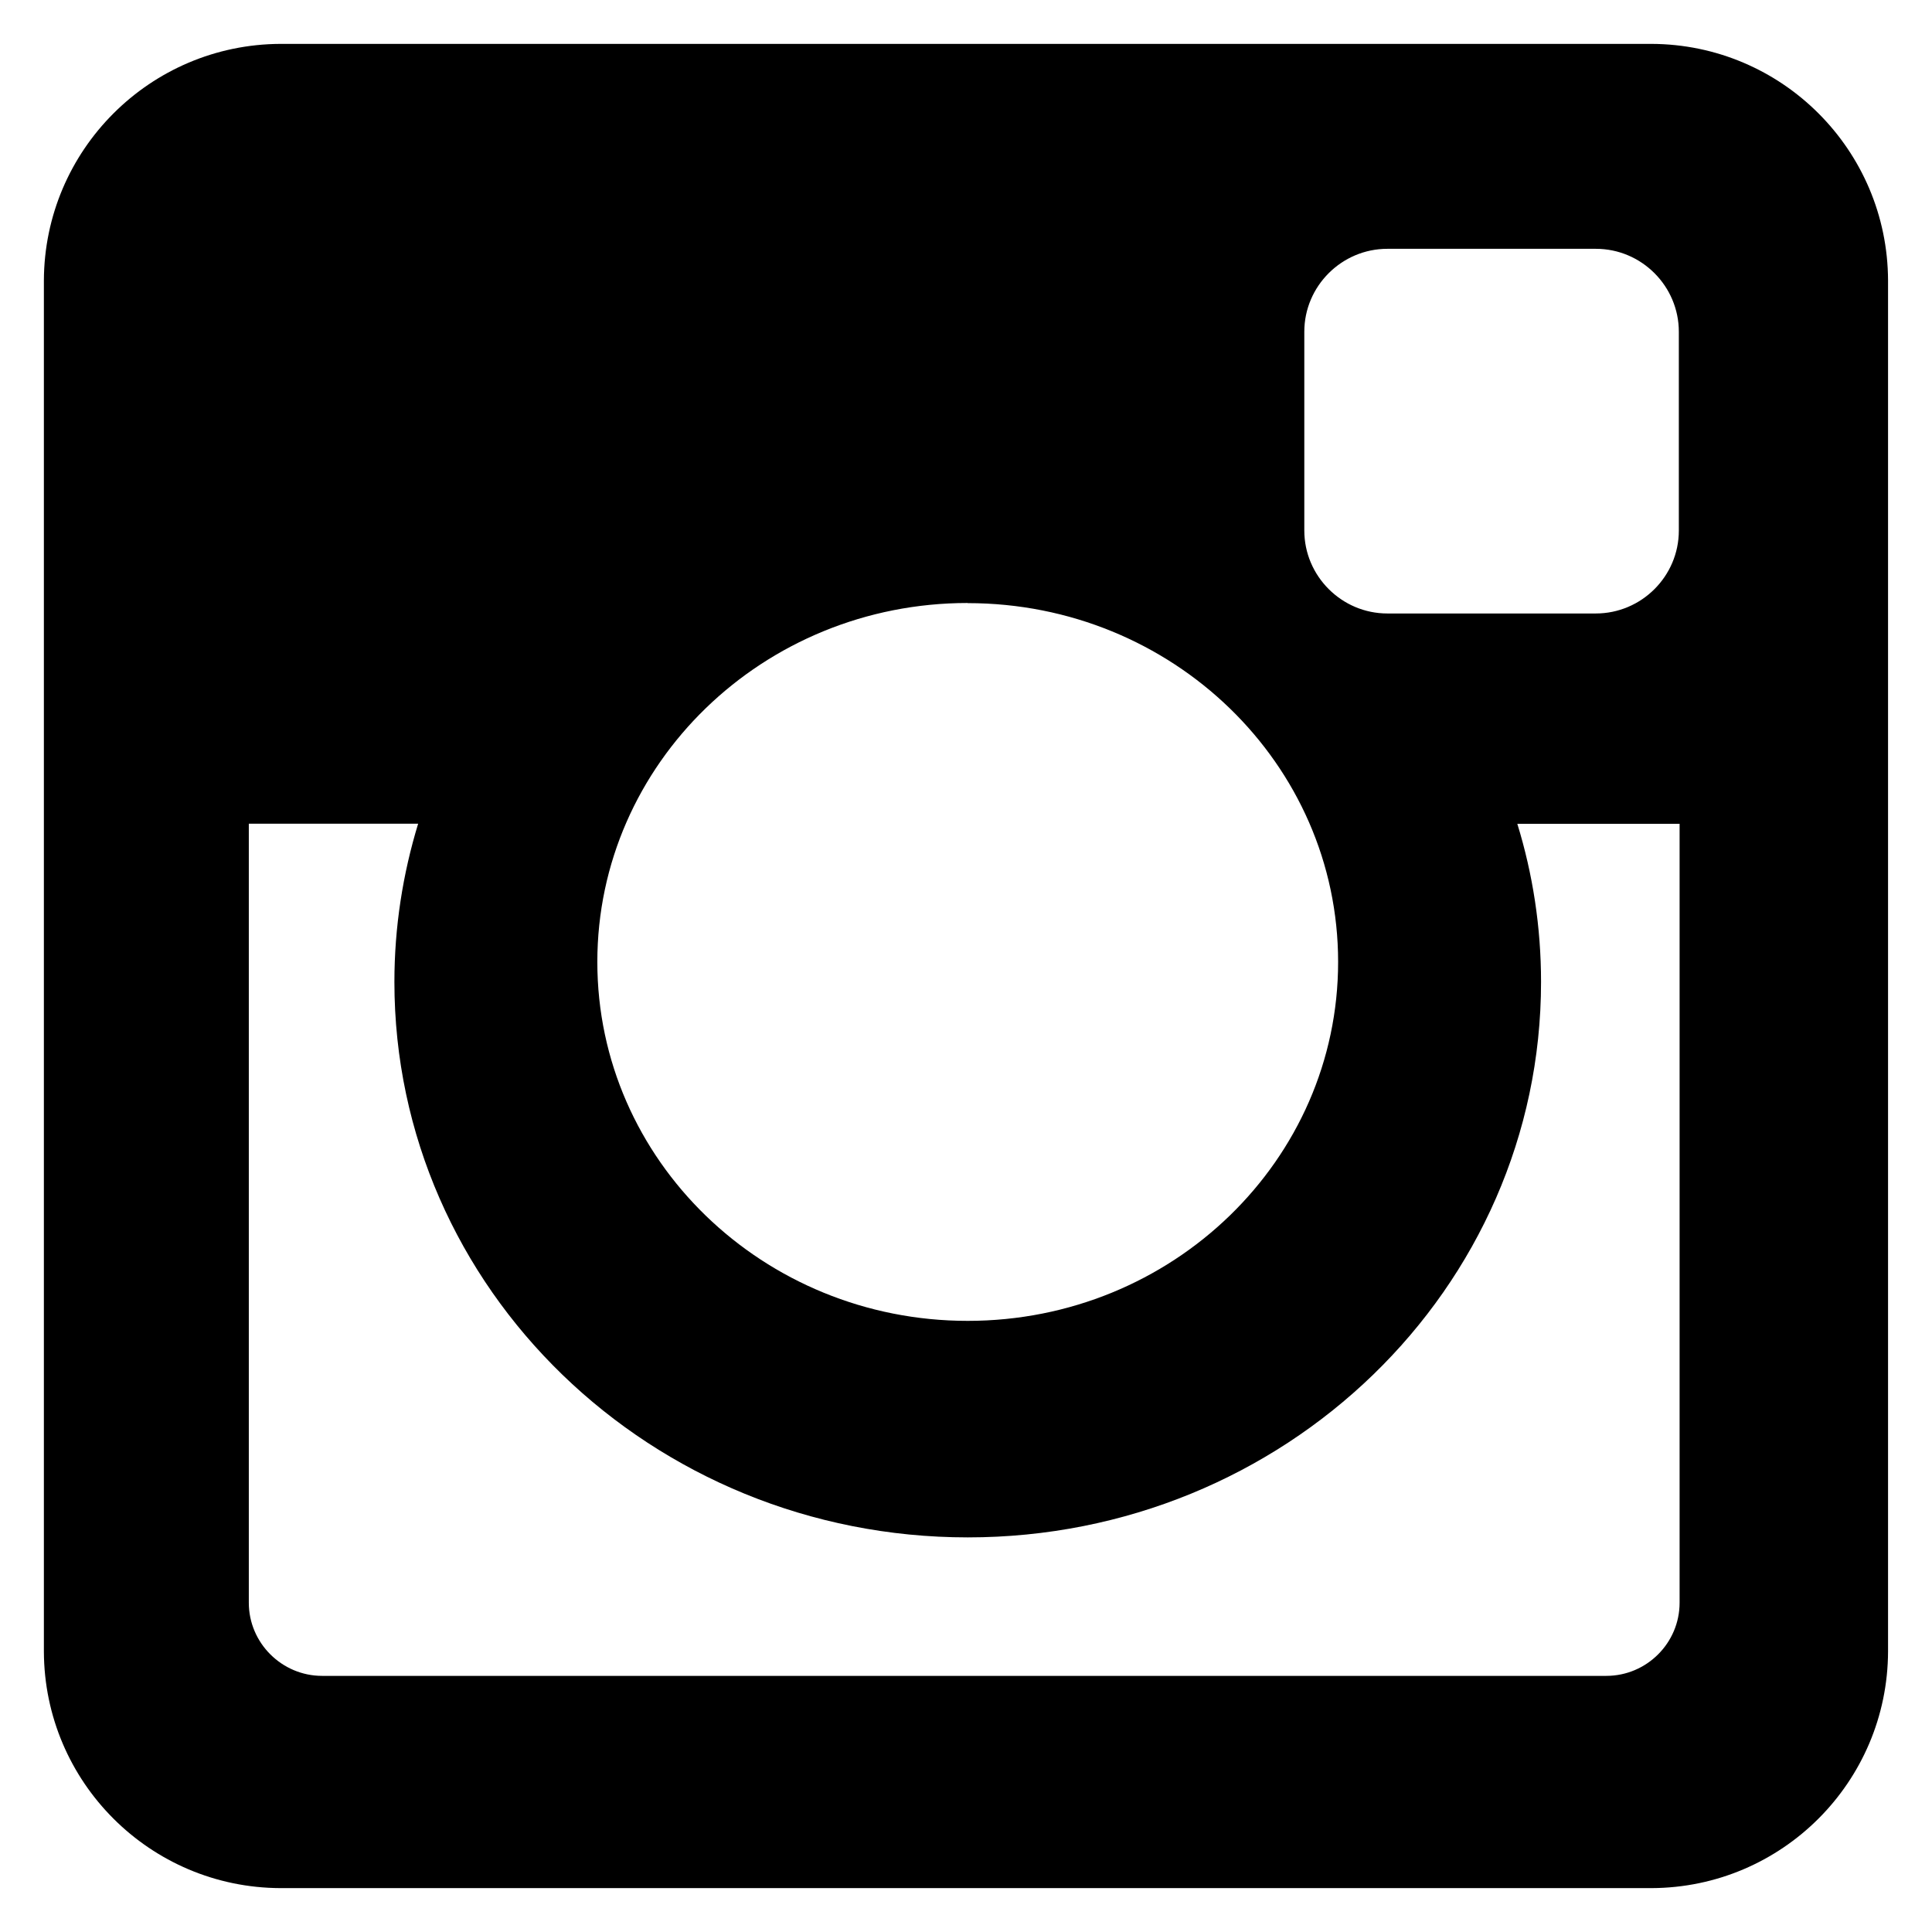
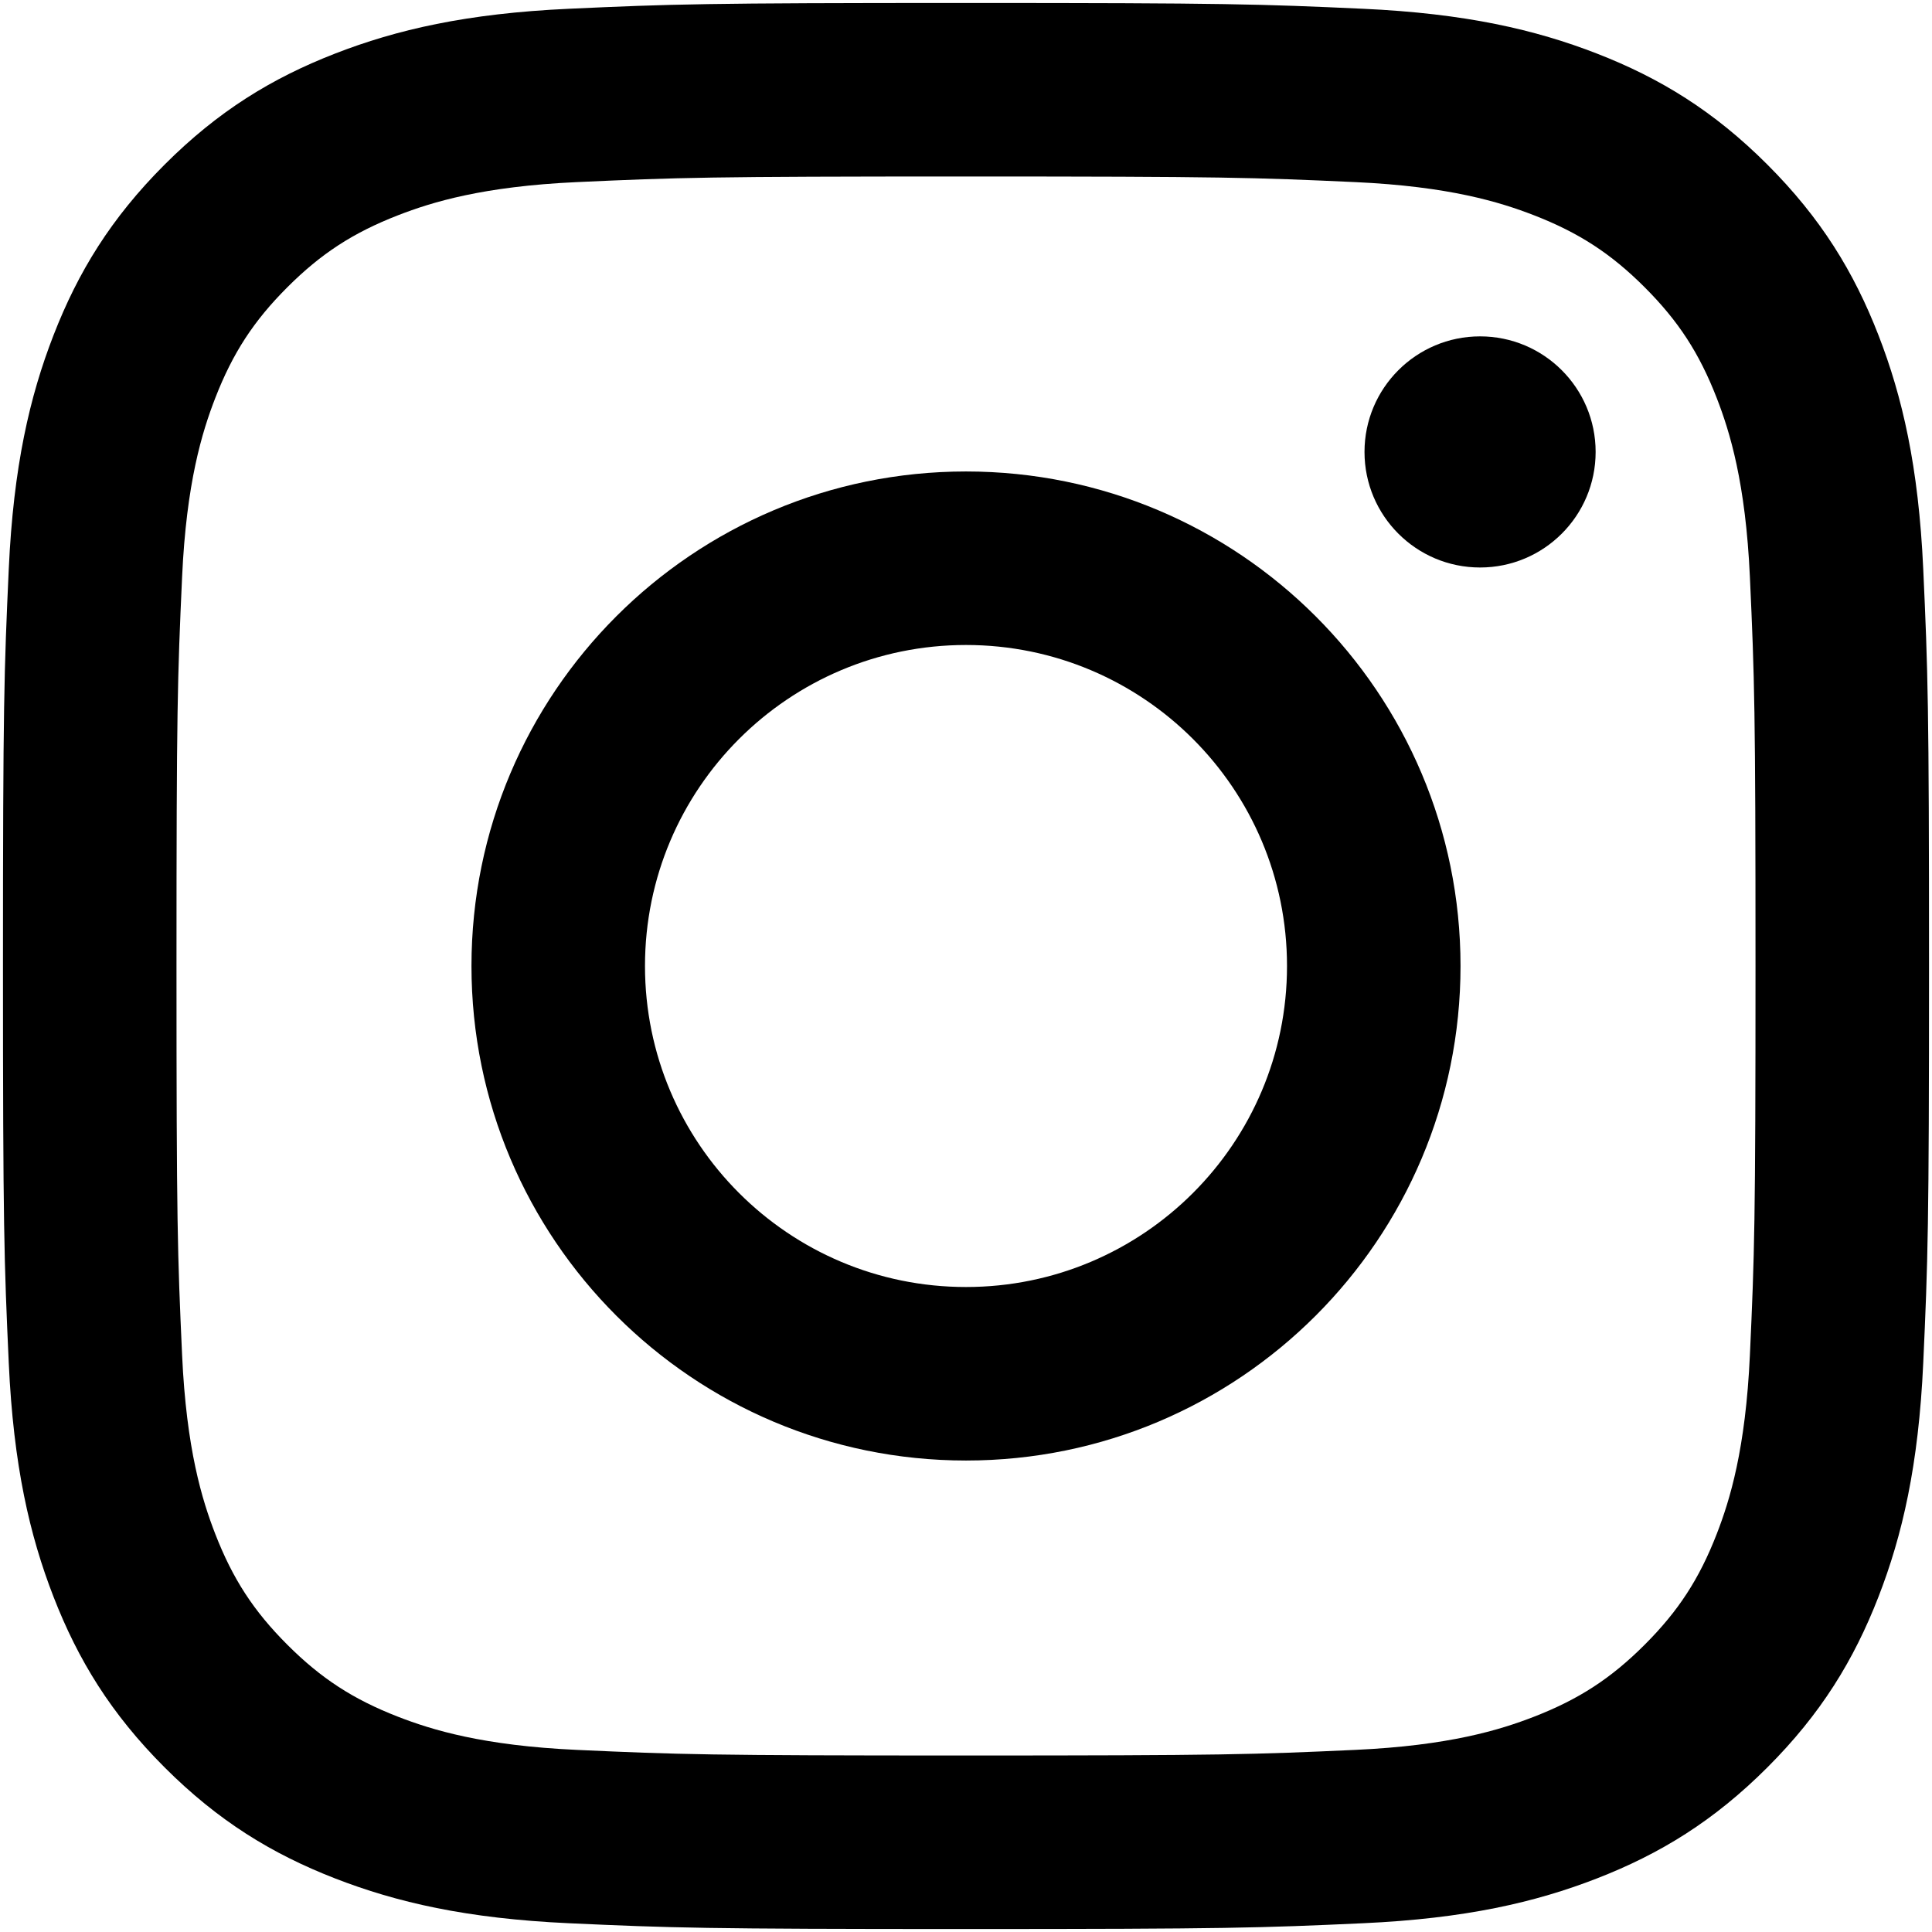
- <svg xmlns="http://www.w3.org/2000/svg" viewBox="0 0 28 28">
-   <path d="M4.066.636h19.867a3.44 3.44 0 0 1 3.43 3.43v19.868a3.44 3.44 0 0 1-3.43 3.43H4.066a3.44 3.44 0 0 1-3.43-3.43V4.066a3.442 3.442 0 0 1 3.43-3.43zm16.04 2.97c-.66 0-1.203.54-1.203 1.202v2.88c0 .662.542 1.203 1.204 1.203h3.02c.663 0 1.204-.54 1.204-1.202v-2.88c0-.662-.54-1.203-1.202-1.203h-3.02zm4.238 8.333H21.99c.224.726.344 1.495.344 2.292 0 4.446-3.72 8.05-8.308 8.05s-8.31-3.604-8.31-8.05c0-.797.122-1.566.344-2.293H3.606v11.29c0 .584.48 1.06 1.062 1.06H23.28c.585 0 1.062-.477 1.062-1.06V11.94h.002zm-10.32-3.2c-2.963 0-5.367 2.33-5.367 5.202 0 2.873 2.404 5.202 5.368 5.202 2.965 0 5.368-2.33 5.368-5.202s-2.403-5.2-5.368-5.2z" />
+ <svg xmlns="http://www.w3.org/2000/svg" width="864" height="864" viewBox="0 0 864 864">
+   <path d="M860.079 254.436c-2.091-45.841-9.371-77.147-20.019-104.542-11.007-28.32-25.731-52.338-49.673-76.28-23.943-23.943-47.962-38.669-76.282-49.675C686.711 13.292 655.404 6.013 609.564 3.92 563.628 1.824 548.964 1.329 432 1.329s-131.63.495-177.564 2.591c-45.841 2.093-77.147 9.372-104.542 20.019-28.319 11.006-52.338 25.731-76.28 49.675-23.943 23.942-38.669 47.96-49.675 76.28C13.292 177.288 6.013 208.595 3.92 254.436 1.824 300.37 1.329 315.036 1.329 432s.495 131.628 2.591 177.564c2.093 45.84 9.372 77.146 20.019 104.541 11.006 28.319 25.731 52.339 49.675 76.282 23.942 23.941 47.961 38.666 76.28 49.673 27.395 10.647 58.701 17.927 104.542 20.019 45.935 2.096 60.601 2.592 177.564 2.592s131.628-.496 177.564-2.592c45.84-2.092 77.146-9.371 104.541-20.019 28.32-11.007 52.339-25.731 76.282-49.673 23.941-23.943 38.666-47.962 49.673-76.282 10.647-27.395 17.928-58.701 20.019-104.541 2.096-45.937 2.592-60.601 2.592-177.564s-.496-131.63-2.592-177.564zm-77.518 351.591c-1.915 41.99-8.932 64.793-14.828 79.969-7.812 20.102-17.146 34.449-32.216 49.521-15.071 15.07-29.419 24.403-49.521 32.216-15.176 5.896-37.979 12.913-79.969 14.828-45.406 2.072-59.024 2.511-174.027 2.511s-128.622-.438-174.028-2.511c-41.988-1.915-64.794-8.932-79.97-14.828-20.102-7.812-34.448-17.146-49.518-32.216-15.071-15.071-24.405-29.419-32.218-49.521-5.897-15.176-12.912-37.979-14.829-79.968-2.071-45.413-2.51-59.034-2.51-174.028s.438-128.615 2.51-174.028c1.917-41.988 8.932-64.794 14.829-79.97 7.812-20.102 17.146-34.448 32.216-49.518 15.071-15.071 29.418-24.405 49.52-32.218 15.176-5.897 37.981-12.912 79.97-14.829 45.413-2.071 59.034-2.51 174.028-2.51s128.615.438 174.027 2.51c41.99 1.917 64.793 8.932 79.969 14.829 20.102 7.812 34.449 17.146 49.521 32.216 15.07 15.071 24.403 29.418 32.216 49.52 5.896 15.176 12.913 37.981 14.828 79.97 2.071 45.413 2.511 59.034 2.511 174.028s-.44 128.615-2.511 174.027z" />
+   <path d="M432 210.844c-122.142 0-221.156 99.015-221.156 221.156S309.859 653.153 432 653.153 653.153 554.14 653.153 432c0-122.142-99.012-221.156-221.153-221.156zm0 364.713c-79.285 0-143.558-64.273-143.558-143.557 0-79.285 64.272-143.558 143.558-143.558 79.283 0 143.557 64.272 143.557 143.558 0 79.283-64.274 143.557-143.557 143.557z" />
+   <circle cx="661.893" cy="202.107" r="51.68" />
</svg>
